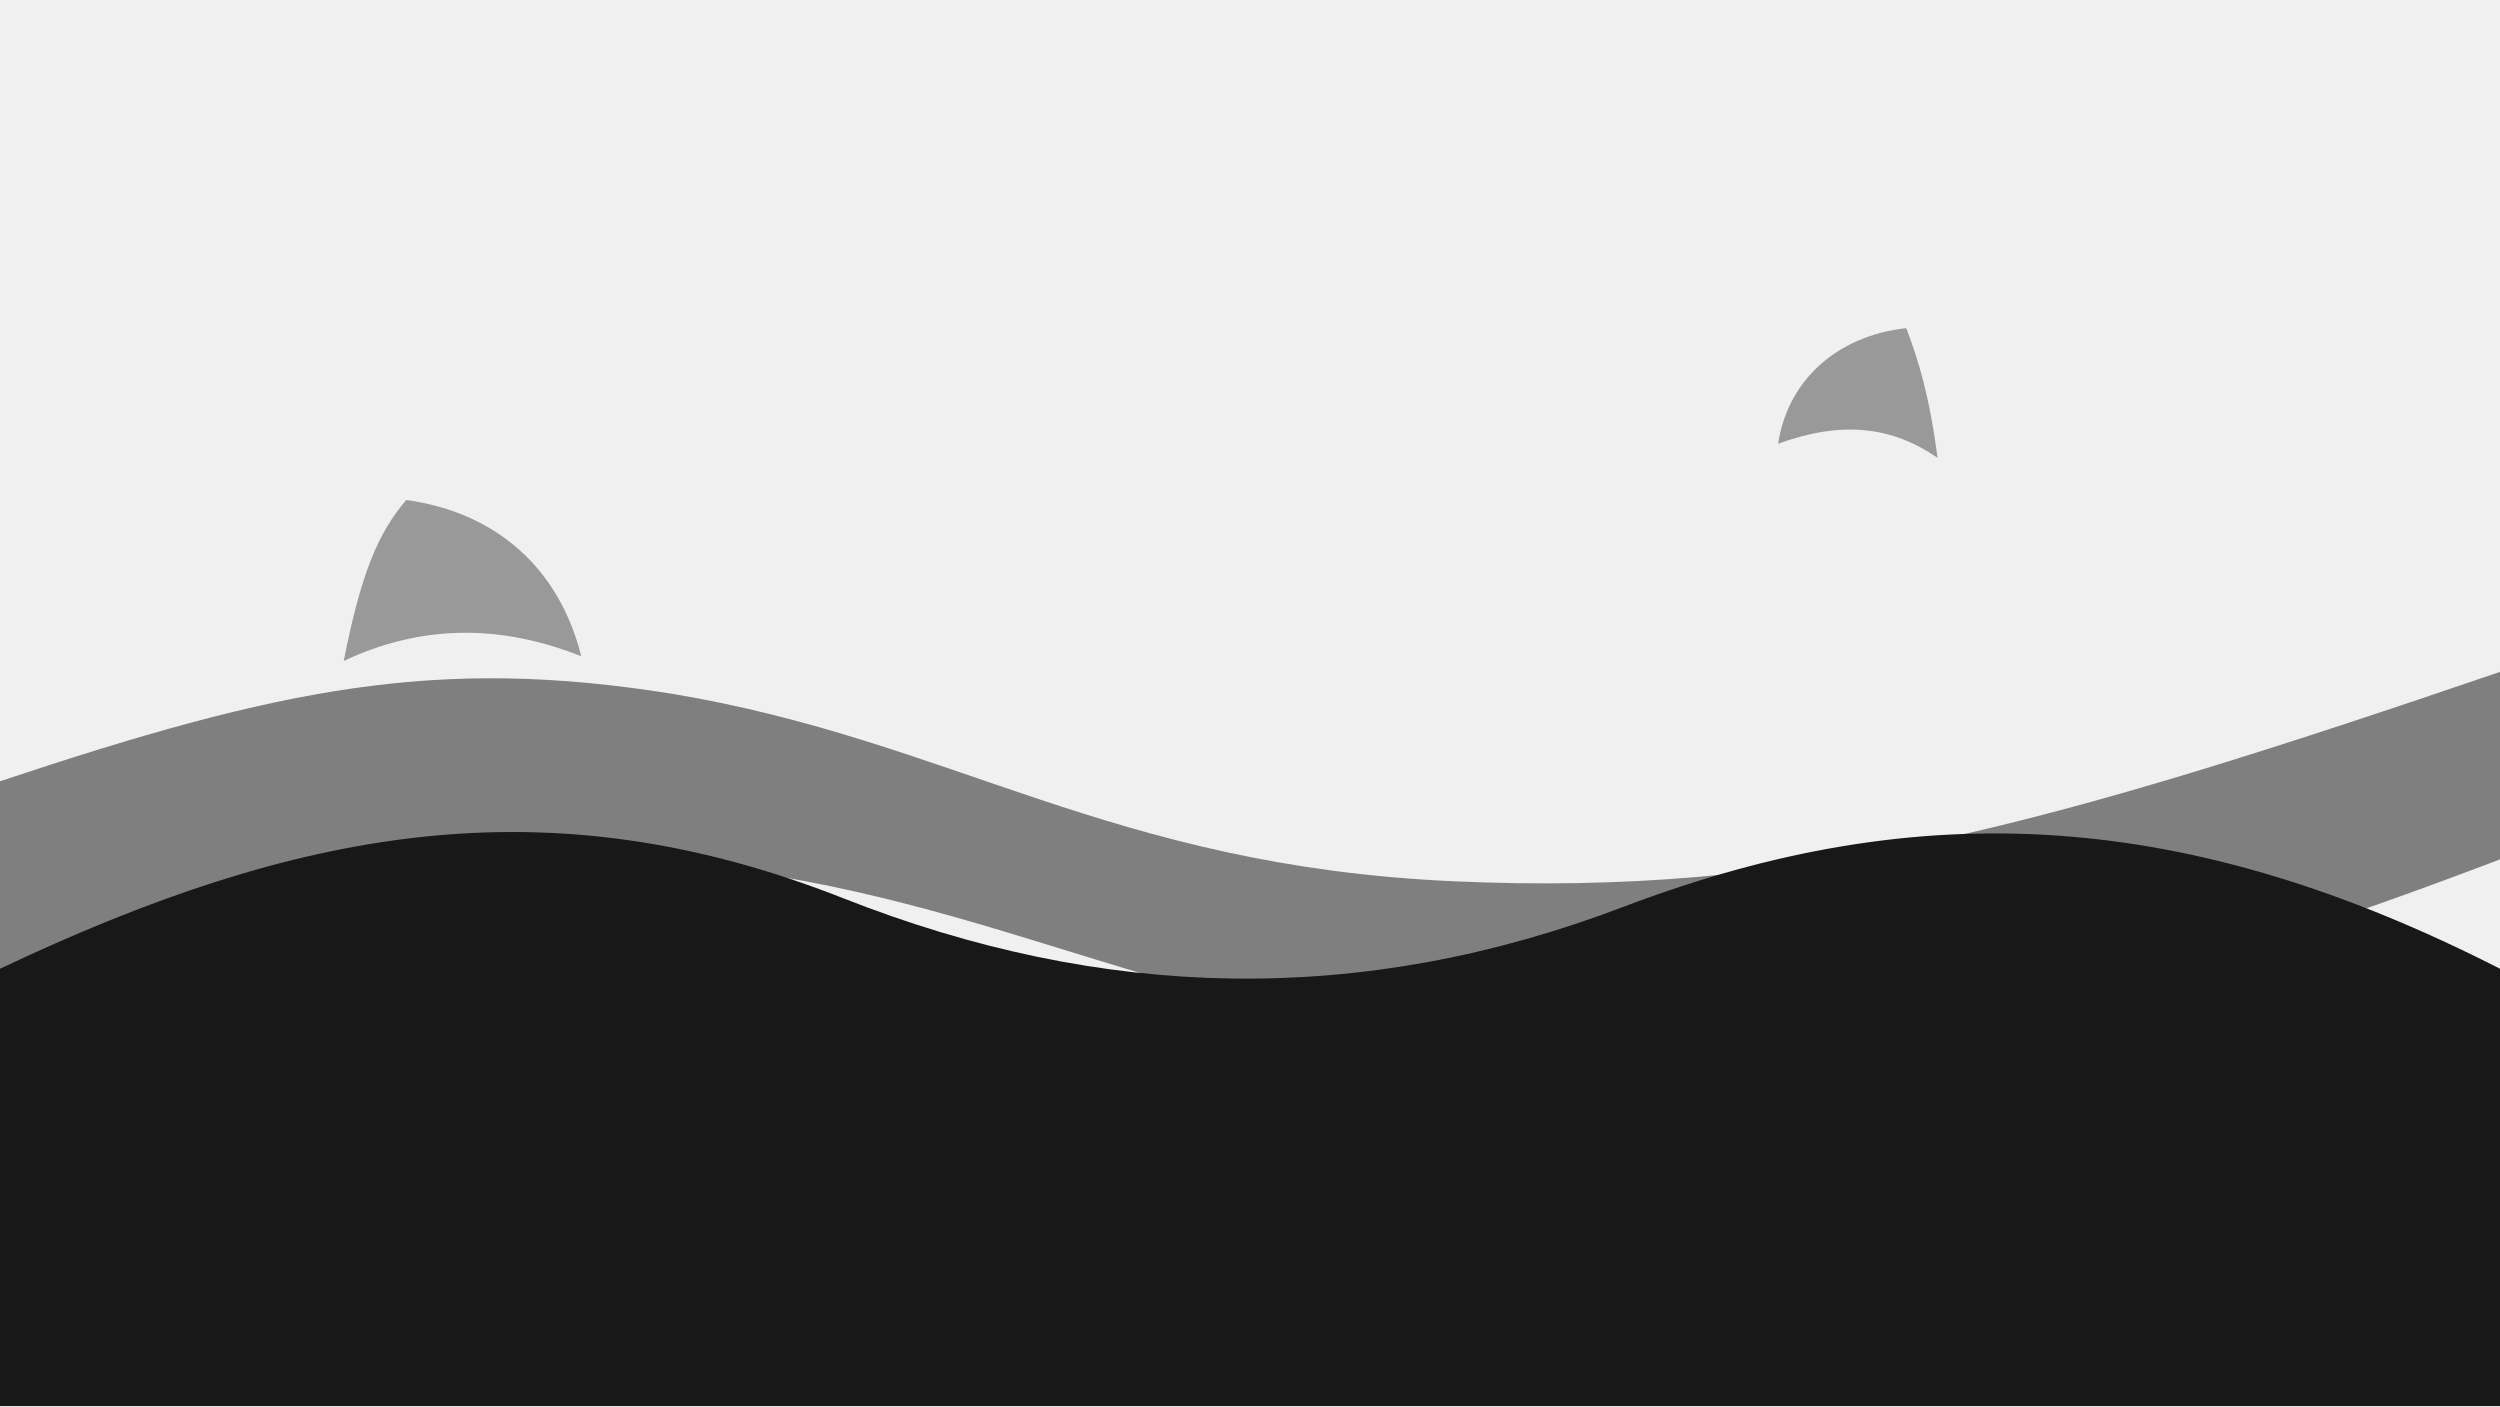
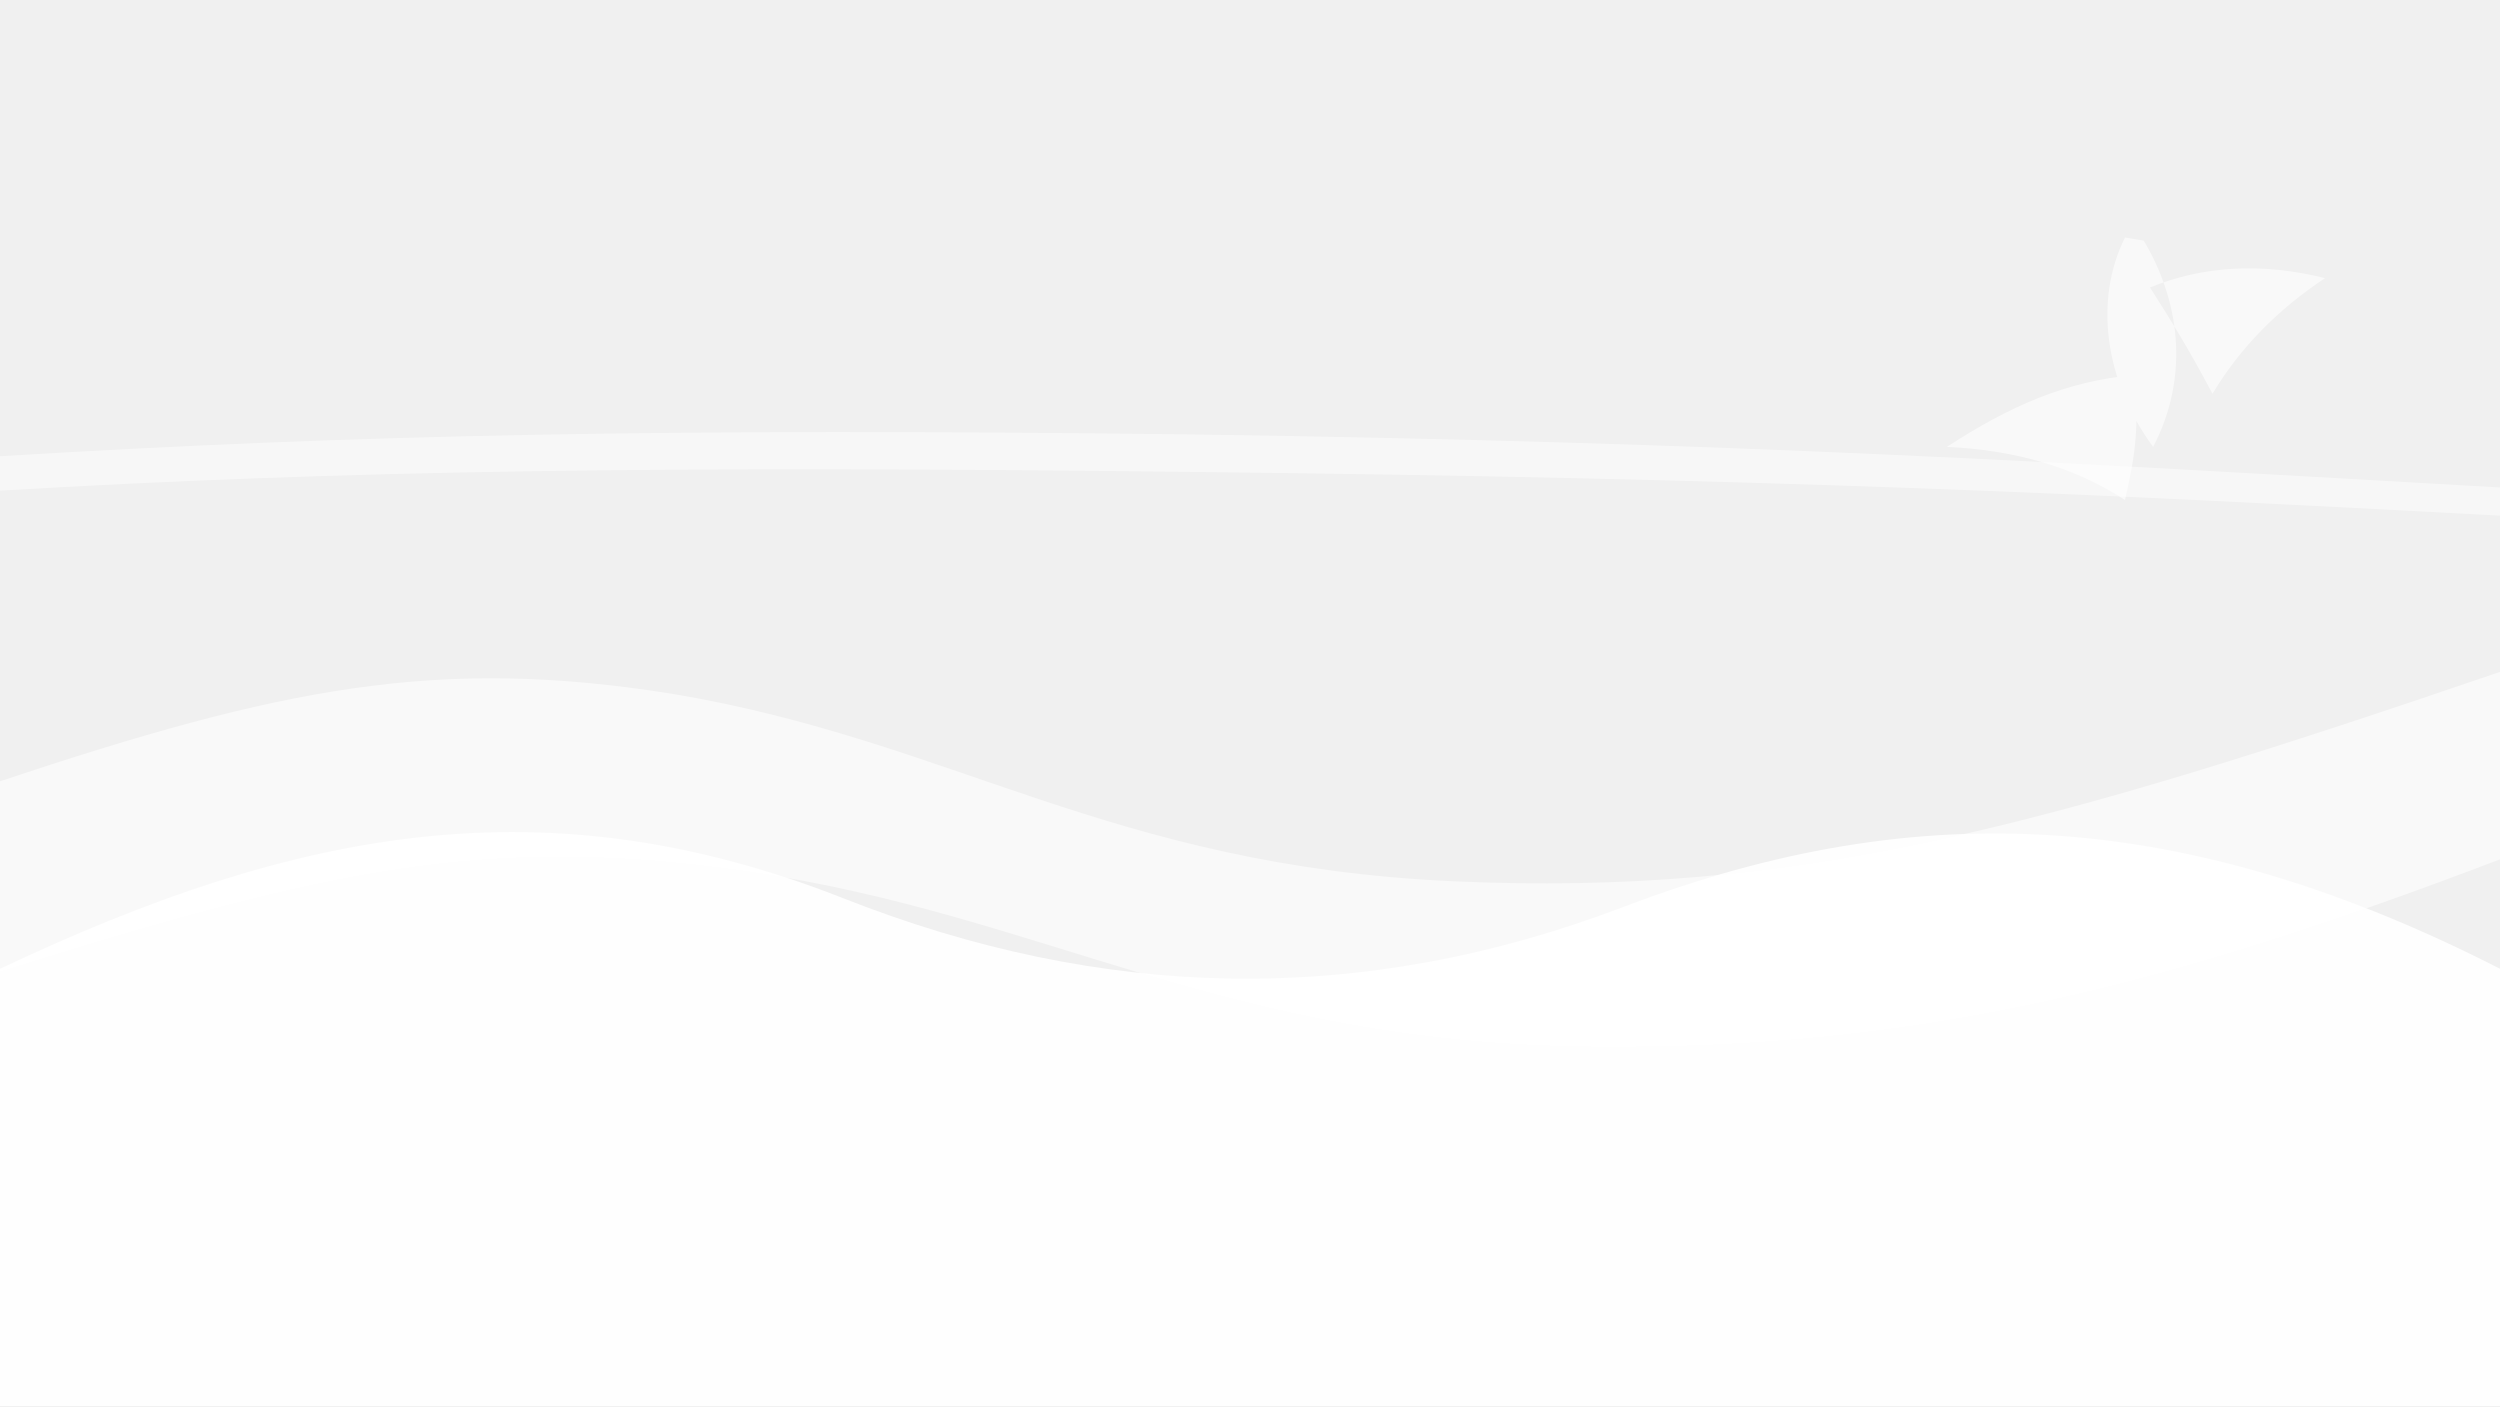
<svg xmlns="http://www.w3.org/2000/svg" viewBox="0 0 1600 900" preserveAspectRatio="xMidYMid slice">
-   <g fill="currentColor" opacity="0.9">
-     <path d="M0 620c190-90 350-120 540-45 165 65 330 70 500 5 190-72 360-62 560 40v280H0z" />
-     <path d="M0 500c180-60 280-80 430-56 180 30 280 110 500 120 220 10 380-35 670-134v120c-210 80-370 122-580 120-235-2-350-84-540-112-165-24-267-3-480 64z" opacity="0.52" />
-     <path d="M1220 210c-45 5-76 34-82 74 41-15 73-11 102 9-5-39-12-62-20-83zm-960 110c58 8 98 44 112 100-53-21-103-20-152 3 11-56 22-82 40-103z" opacity="0.4" />
+   <g fill="white">
+     <path d="M0 620c190-90 350-120 540-45 165 65 330 70 500 5 190-72 360-62 560 40v280H0z" opacity="0.92" />
+     <path d="M0 500c180-60 280-80 430-56 180 30 280 110 500 120 220 10 380-35 670-134v120c-210 80-370 122-580 120-235-2-350-84-540-112-165-24-267-3-480 64z" opacity="0.58" />
+     <path d="M0 292c230-14 430-18 760-14 350 5 560 18 840 34v18c-260-14-470-24-840-28-334-4-540-1-760 12z" opacity="0.48" />
+     <path d="M1360 152c-20 40-13 92 18 134 22-42 19-90-6-132zm16 32c34-14 72-16 112-6-30 20-54 44-72 74-16-30-26-46-40-68zm-10 56c-44 4-80 20-120 46 42 2 80 12 114 34 7-30 9-48 6-80z" opacity="0.6" />
  </g>
</svg>
